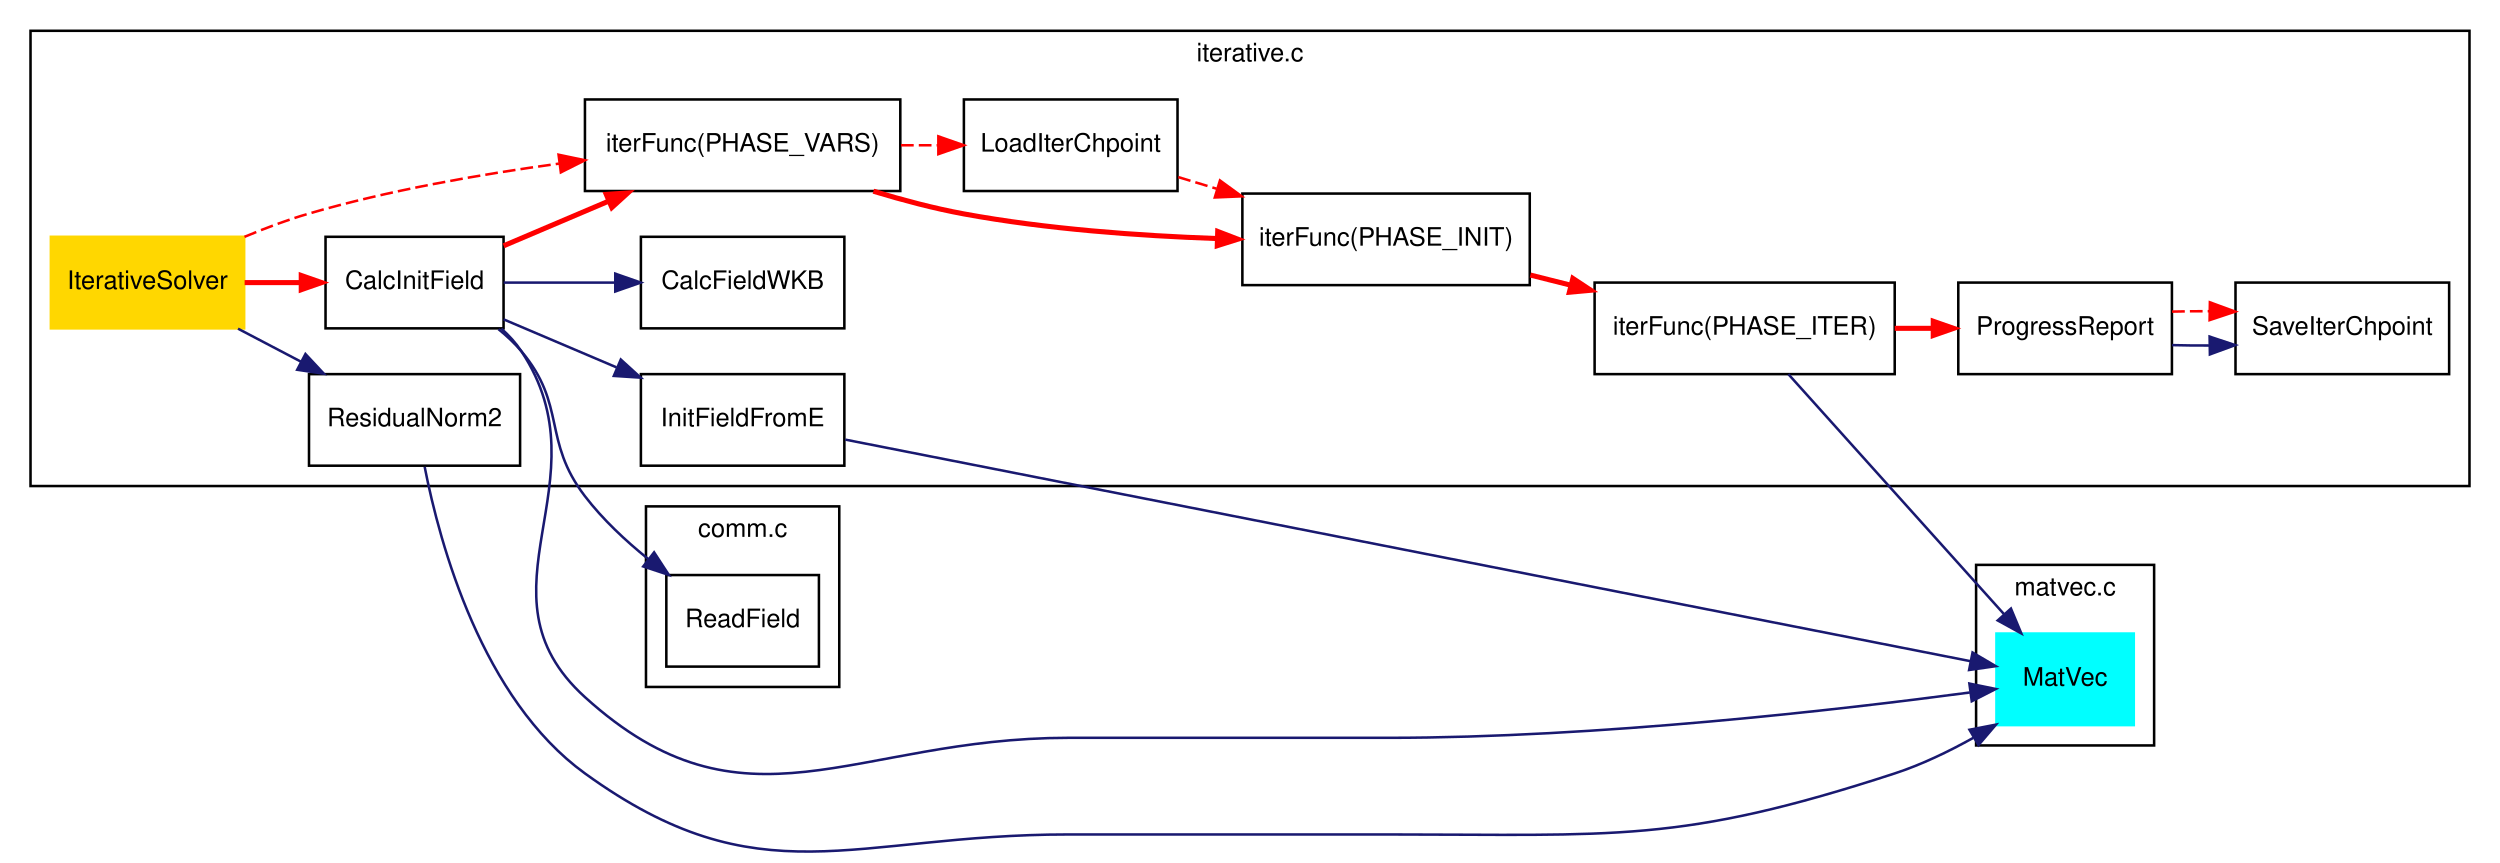
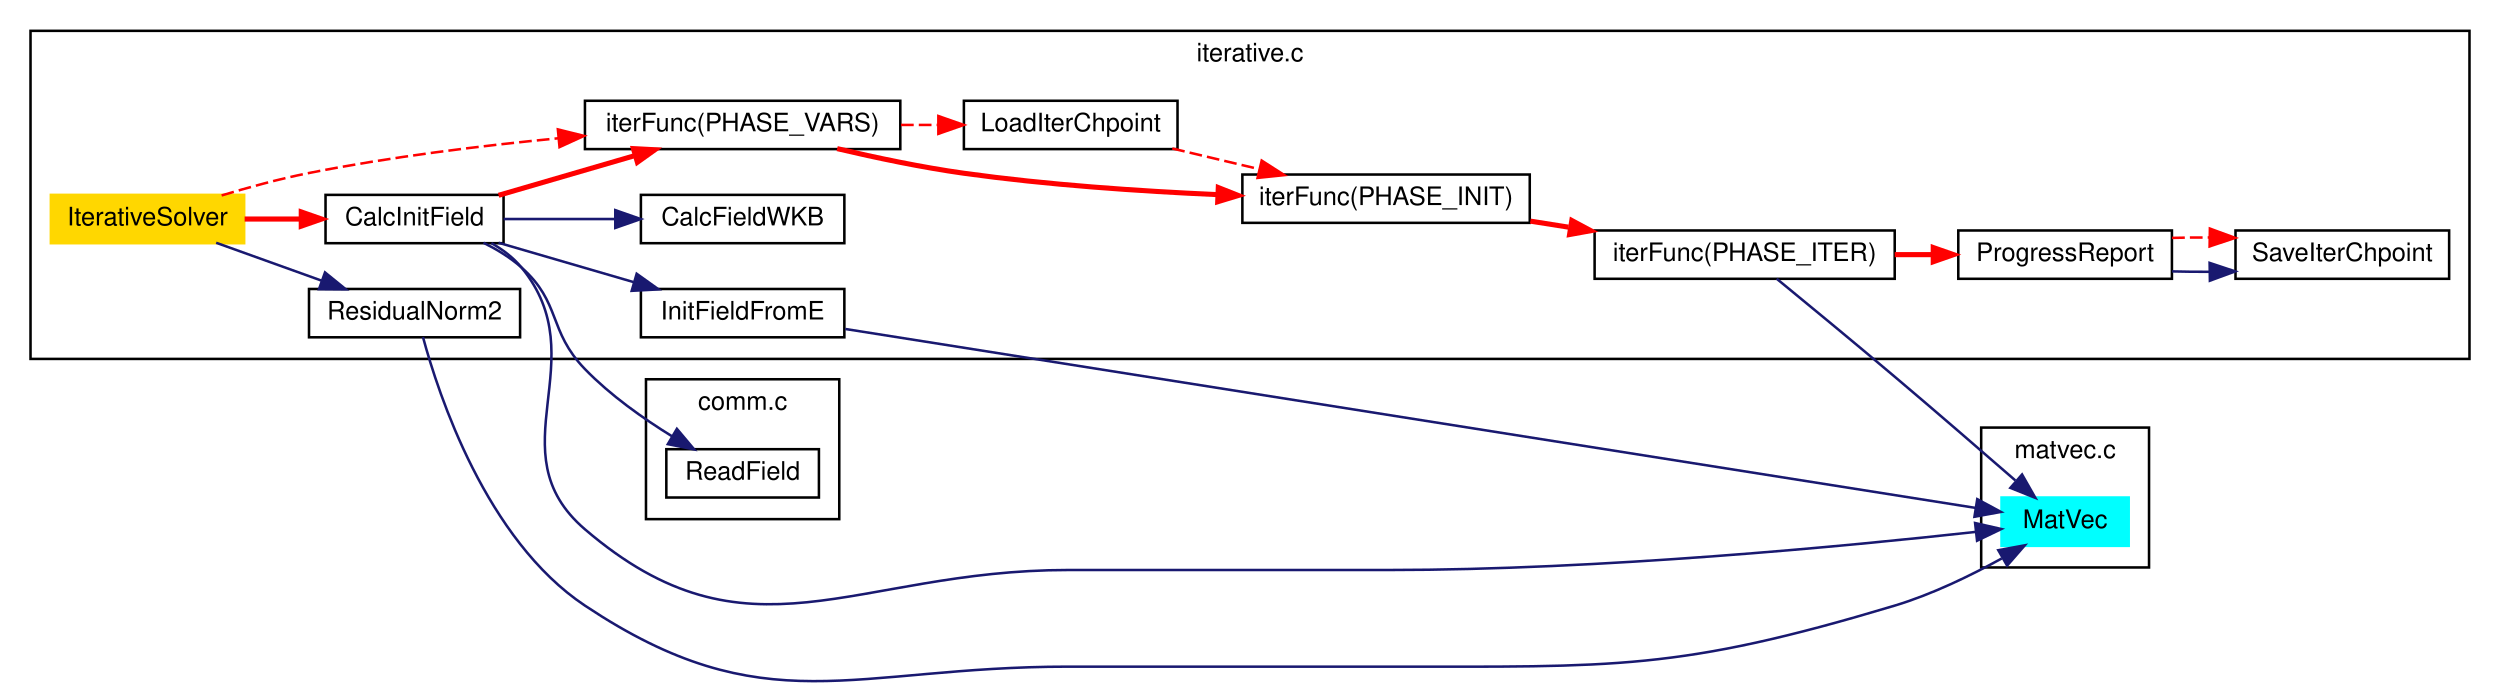
- <svg xmlns="http://www.w3.org/2000/svg" width="983pt" height="339pt" viewBox="0.00 0.00 983.00 338.78">
-   <g id="graph0" class="graph" transform="scale(1 1) rotate(0) translate(4 334.776)">
-     <polygon fill="white" stroke="white" points="-4,5 -4,-334.776 980,-334.776 980,5 -4,5" />
+ <svg xmlns="http://www.w3.org/2000/svg" width="983pt" height="272pt" viewBox="0.00 0.00 983.00 271.75">
+   <g id="graph0" class="graph" transform="scale(1 1) rotate(0) translate(4 267.748)">
+     <polygon fill="white" stroke="white" points="-4,5 -4,-267.748 980,-267.748 980,5 -4,5" />
+     <g id="clust2" class="cluster">
+       <polygon fill="none" stroke="black" points="250,-63.748 250,-118.748 326,-118.748 326,-63.748 250,-63.748" />
+       <text text-anchor="middle" x="288" y="-106.748" font-family="Helvetica,sans-Serif" font-size="10.00">comm.c</text>
+     </g>
    <g id="clust3" class="cluster">
-       <polygon fill="none" stroke="black" points="773,-41.776 773,-112.776 843,-112.776 843,-41.776 773,-41.776" />
-       <text text-anchor="middle" x="808" y="-100.776" font-family="Helvetica,sans-Serif" font-size="10.00">matvec.c</text>
+       <polygon fill="none" stroke="black" points="775,-44.748 775,-99.748 841,-99.748 841,-44.748 775,-44.748" />
+       <text text-anchor="middle" x="808" y="-87.748" font-family="Helvetica,sans-Serif" font-size="10.00">matvec.c</text>
    </g>
    <g id="clust1" class="cluster">
-       <polygon fill="none" stroke="black" points="8,-143.776 8,-322.776 967,-322.776 967,-143.776 8,-143.776" />
-       <text text-anchor="middle" x="487.5" y="-310.776" font-family="Helvetica,sans-Serif" font-size="10.00">iterative.c</text>
-     </g>
-     <g id="clust2" class="cluster">
-       <polygon fill="none" stroke="black" points="250,-64.776 250,-135.776 326,-135.776 326,-64.776 250,-64.776" />
-       <text text-anchor="middle" x="288" y="-123.776" font-family="Helvetica,sans-Serif" font-size="10.00">comm.c</text>
+       <polygon fill="none" stroke="black" points="8,-126.748 8,-255.748 967,-255.748 967,-126.748 8,-126.748" />
+       <text text-anchor="middle" x="487.5" y="-243.748" font-family="Helvetica,sans-Serif" font-size="10.00">iterative.c</text>
    </g>
    <g id="node1" class="node">
-       <polygon fill="gold" stroke="gold" points="92,-241.776 16,-241.776 16,-205.776 92,-205.776 92,-241.776" />
-       <text text-anchor="middle" x="54" y="-221.276" font-family="Helvetica,sans-Serif" font-size="10.00">IterativeSolver</text>
+       <polygon fill="gold" stroke="gold" points="92,-191.248 16,-191.248 16,-172.248 92,-172.248 92,-191.248" />
+       <text text-anchor="middle" x="54" y="-179.248" font-family="Helvetica,sans-Serif" font-size="10.00">IterativeSolver</text>
    </g>
    <g id="node11" class="node">
-       <polygon fill="none" stroke="black" points="200.5,-187.776 117.5,-187.776 117.5,-151.776 200.5,-151.776 200.5,-187.776" />
-       <text text-anchor="middle" x="159" y="-167.276" font-family="Helvetica,sans-Serif" font-size="10.00">ResidualNorm2</text>
+       <polygon fill="none" stroke="black" points="200.5,-154.248 117.5,-154.248 117.5,-135.248 200.5,-135.248 200.5,-154.248" />
+       <text text-anchor="middle" x="159" y="-142.248" font-family="Helvetica,sans-Serif" font-size="10.00">ResidualNorm2</text>
    </g>
    <g id="edge4" class="edge">
-       <path fill="none" stroke="midnightblue" d="M89.584,-205.644C97.567,-201.459 106.16,-196.954 114.469,-192.598" />
-       <polygon fill="midnightblue" stroke="midnightblue" points="116.1,-195.694 123.332,-187.951 112.85,-189.495 116.1,-195.694" />
+       <path fill="none" stroke="midnightblue" d="M80.991,-172.411C93.556,-167.898 108.83,-162.411 122.452,-157.517" />
+       <polygon fill="midnightblue" stroke="midnightblue" points="123.789,-160.756 132.017,-154.082 121.423,-154.168 123.789,-160.756" />
    </g>
    <g id="node2" class="node">
-       <polygon fill="none" stroke="black" points="194,-241.776 124,-241.776 124,-205.776 194,-205.776 194,-241.776" />
-       <text text-anchor="middle" x="159" y="-221.276" font-family="Helvetica,sans-Serif" font-size="10.00">CalcInitField</text>
+       <polygon fill="none" stroke="black" points="194,-191.248 124,-191.248 124,-172.248 194,-172.248 194,-191.248" />
+       <text text-anchor="middle" x="159" y="-179.248" font-family="Helvetica,sans-Serif" font-size="10.00">CalcInitField</text>
    </g>
    <g id="edge5" class="edge">
-       <path fill="none" stroke="red" stroke-width="2" d="M92.185,-223.776C99.154,-223.776 106.503,-223.776 113.663,-223.776" />
-       <polygon fill="red" stroke="red" points="113.953,-227.276 123.953,-223.776 113.953,-220.276 113.953,-227.276" />
+       <path fill="none" stroke="red" stroke-width="2" d="M92.185,-181.748C99.154,-181.748 106.503,-181.748 113.663,-181.748" />
+       <polygon fill="red" stroke="red" points="113.953,-185.248 123.953,-181.748 113.953,-178.248 113.953,-185.248" />
    </g>
    <g id="node6" class="node">
-       <polygon fill="none" stroke="black" points="350,-295.776 226,-295.776 226,-259.776 350,-259.776 350,-295.776" />
-       <text text-anchor="middle" x="288" y="-275.276" font-family="Helvetica,sans-Serif" font-size="10.00">iterFunc(PHASE_VARS)</text>
+       <polygon fill="none" stroke="black" points="350,-228.248 226,-228.248 226,-209.248 350,-209.248 350,-228.248" />
+       <text text-anchor="middle" x="288" y="-216.248" font-family="Helvetica,sans-Serif" font-size="10.00">iterFunc(PHASE_VARS)</text>
    </g>
    <g id="edge10" class="edge">
-       <path fill="none" stroke="red" stroke-dasharray="5,2" d="M92.139,-241.759C100.197,-245.146 108.773,-248.373 117,-250.776 148.829,-260.07 185.003,-266.38 215.776,-270.546" />
-       <polygon fill="red" stroke="red" points="215.622,-274.056 225.991,-271.878 216.527,-267.114 215.622,-274.056" />
+       <path fill="none" stroke="red" stroke-dasharray="5,2" d="M83.144,-191.024C93.668,-194.199 105.788,-197.511 117,-199.748 149.053,-206.143 184.967,-210.551 215.497,-213.499" />
+       <polygon fill="red" stroke="red" points="215.349,-217 225.631,-214.443 215.999,-210.03 215.349,-217" />
    </g>
    <g id="node3" class="node">
-       <polygon fill="none" stroke="black" points="328,-187.776 248,-187.776 248,-151.776 328,-151.776 328,-187.776" />
-       <text text-anchor="middle" x="288" y="-167.276" font-family="Helvetica,sans-Serif" font-size="10.00">InitFieldFromE</text>
+       <polygon fill="none" stroke="black" points="328,-154.248 248,-154.248 248,-135.248 328,-135.248 328,-154.248" />
+       <text text-anchor="middle" x="288" y="-142.248" font-family="Helvetica,sans-Serif" font-size="10.00">InitFieldFromE</text>
    </g>
    <g id="edge1" class="edge">
-       <path fill="none" stroke="midnightblue" d="M194.034,-209.305C207.655,-203.513 223.601,-196.733 238.402,-190.439" />
-       <polygon fill="midnightblue" stroke="midnightblue" points="240.094,-193.523 247.927,-186.389 237.355,-187.081 240.094,-193.523" />
+       <path fill="none" stroke="midnightblue" d="M192.047,-172.411C208.141,-167.722 227.841,-161.983 245.117,-156.95" />
+       <polygon fill="midnightblue" stroke="midnightblue" points="246.341,-160.239 254.963,-154.082 244.383,-153.518 246.341,-160.239" />
    </g>
    <g id="node4" class="node">
-       <polygon fill="none" stroke="black" points="328,-241.776 248,-241.776 248,-205.776 328,-205.776 328,-241.776" />
-       <text text-anchor="middle" x="288" y="-221.276" font-family="Helvetica,sans-Serif" font-size="10.00">CalcFieldWKB</text>
+       <polygon fill="none" stroke="black" points="328,-191.248 248,-191.248 248,-172.248 328,-172.248 328,-191.248" />
+       <text text-anchor="middle" x="288" y="-179.248" font-family="Helvetica,sans-Serif" font-size="10.00">CalcFieldWKB</text>
    </g>
    <g id="edge2" class="edge">
-       <path fill="none" stroke="midnightblue" d="M194.034,-223.776C207.396,-223.776 222.994,-223.776 237.555,-223.776" />
-       <polygon fill="midnightblue" stroke="midnightblue" points="237.927,-227.276 247.927,-223.776 237.927,-220.276 237.927,-227.276" />
+       <path fill="none" stroke="midnightblue" d="M194.034,-181.748C207.396,-181.748 222.994,-181.748 237.555,-181.748" />
+       <polygon fill="midnightblue" stroke="midnightblue" points="237.927,-185.248 247.927,-181.748 237.927,-178.248 237.927,-185.248" />
    </g>
    <g id="edge6" class="edge">
-       <path fill="none" stroke="red" stroke-width="2" d="M194.034,-238.247C206.57,-243.577 221.076,-249.745 234.845,-255.6" />
-       <polygon fill="red" stroke="red" points="233.655,-258.897 244.228,-259.589 236.395,-252.455 233.655,-258.897" />
+       <path fill="none" stroke="red" stroke-width="2" d="M192.047,-191.085C208.141,-195.773 227.841,-201.513 245.117,-206.546" />
+       <polygon fill="red" stroke="red" points="244.383,-209.977 254.963,-209.414 246.341,-203.257 244.383,-209.977" />
    </g>
    <g id="node12" class="node">
-       <polygon fill="none" stroke="black" points="318,-108.776 258,-108.776 258,-72.776 318,-72.776 318,-108.776" />
-       <text text-anchor="middle" x="288" y="-88.276" font-family="Helvetica,sans-Serif" font-size="10.00">ReadField</text>
+       <polygon fill="none" stroke="black" points="318,-91.248 258,-91.248 258,-72.248 318,-72.248 318,-91.248" />
+       <text text-anchor="middle" x="288" y="-79.248" font-family="Helvetica,sans-Serif" font-size="10.00">ReadField</text>
    </g>
    <g id="edge14" class="edge">
-       <path fill="none" stroke="midnightblue" d="M191.991,-205.46C195.271,-202.806 198.362,-199.902 201,-196.776 218.84,-175.634 209.178,-161.736 226,-139.776 232.957,-130.694 241.939,-122.284 250.859,-115.088" />
-       <polygon fill="midnightblue" stroke="midnightblue" points="253.19,-117.711 258.975,-108.835 248.918,-112.166 253.19,-117.711" />
+       <path fill="none" stroke="midnightblue" d="M186.103,-172.418C191.385,-169.798 196.647,-166.589 201,-162.748 216.719,-148.876 211.424,-137.816 226,-122.748 235.941,-112.472 248.865,-103.337 260.257,-96.313" />
+       <polygon fill="midnightblue" stroke="midnightblue" points="262.156,-99.256 268.979,-91.15 258.59,-93.232 262.156,-99.256" />
    </g>
    <g id="node13" class="node">
-       <polygon fill="cyan" stroke="cyan" points="835,-85.776 781,-85.776 781,-49.776 835,-49.776 835,-85.776" />
-       <text text-anchor="middle" x="808" y="-65.276" font-family="Helvetica,sans-Serif" font-size="10.00">MatVec</text>
+       <polygon fill="cyan" stroke="cyan" points="833,-72.248 783,-72.248 783,-53.248 833,-53.248 833,-72.248" />
+       <text text-anchor="middle" x="808" y="-60.248" font-family="Helvetica,sans-Serif" font-size="10.00">MatVec</text>
    </g>
    <g id="edge15" class="edge">
-       <path fill="none" stroke="midnightblue" d="M193.133,-205.676C196.124,-203.01 198.835,-200.044 201,-196.776 234.943,-145.542 180.471,-102.057 226,-60.776 288.779,-3.853 331.257,-44.776 416,-44.776 416,-44.776 416,-44.776 542,-44.776 623.915,-44.776 719.542,-55.818 770.55,-62.601" />
-       <polygon fill="midnightblue" stroke="midnightblue" points="770.358,-66.106 780.737,-63.978 771.296,-59.169 770.358,-66.106" />
+       <path fill="none" stroke="midnightblue" d="M189.217,-172.265C193.658,-169.756 197.814,-166.628 201,-162.748 230.894,-126.341 190.225,-90.395 226,-59.748 290.357,-4.616 331.257,-43.748 416,-43.748 416,-43.748 416,-43.748 542,-43.748 625.11,-43.748 722.507,-53.16 772.907,-58.736" />
+       <polygon fill="midnightblue" stroke="midnightblue" points="772.598,-62.223 782.926,-59.862 773.38,-55.267 772.598,-62.223" />
    </g>
    <g id="edge16" class="edge">
-       <path fill="none" stroke="midnightblue" d="M328.359,-162.025C425.759,-142.846 676.938,-93.386 770.855,-74.893" />
-       <polygon fill="midnightblue" stroke="midnightblue" points="771.602,-78.313 780.737,-72.947 770.249,-71.445 771.602,-78.313" />
+       <path fill="none" stroke="midnightblue" d="M328.359,-138.517C426.456,-122.988 680.541,-82.766 772.846,-68.154" />
+       <polygon fill="midnightblue" stroke="midnightblue" points="773.45,-71.603 782.78,-66.582 772.355,-64.689 773.45,-71.603" />
    </g>
    <g id="node5" class="node">
-       <polygon fill="none" stroke="black" points="459,-295.776 375,-295.776 375,-259.776 459,-259.776 459,-295.776" />
-       <text text-anchor="middle" x="417" y="-275.276" font-family="Helvetica,sans-Serif" font-size="10.00">LoadIterChpoint</text>
+       <polygon fill="none" stroke="black" points="459,-228.248 375,-228.248 375,-209.248 459,-209.248 459,-228.248" />
+       <text text-anchor="middle" x="417" y="-216.248" font-family="Helvetica,sans-Serif" font-size="10.00">LoadIterChpoint</text>
    </g>
    <g id="node7" class="node">
-       <polygon fill="none" stroke="black" points="597.5,-258.776 484.5,-258.776 484.5,-222.776 597.5,-222.776 597.5,-258.776" />
-       <text text-anchor="middle" x="541" y="-238.276" font-family="Helvetica,sans-Serif" font-size="10.00">iterFunc(PHASE_INIT)</text>
+       <polygon fill="none" stroke="black" points="597.5,-199.248 484.5,-199.248 484.5,-180.248 597.5,-180.248 597.5,-199.248" />
+       <text text-anchor="middle" x="541" y="-187.248" font-family="Helvetica,sans-Serif" font-size="10.00">iterFunc(PHASE_INIT)</text>
    </g>
    <g id="edge12" class="edge">
-       <path fill="none" stroke="red" stroke-dasharray="5,2" d="M459.304,-265.249C464.19,-263.767 469.265,-262.228 474.384,-260.675" />
-       <polygon fill="red" stroke="red" points="475.69,-263.937 484.244,-257.685 473.658,-257.238 475.69,-263.937" />
+       <path fill="none" stroke="red" stroke-dasharray="5,2" d="M456.937,-209.492C467.832,-206.903 479.812,-204.055 491.201,-201.348" />
+       <polygon fill="red" stroke="red" points="492.095,-204.733 501.014,-199.015 490.476,-197.922 492.095,-204.733" />
    </g>
    <g id="edge7" class="edge">
-       <path fill="none" stroke="red" stroke-width="2" d="M339.415,-259.701C350.973,-256.189 363.304,-252.933 375,-250.776 407.329,-244.814 443.763,-242.185 474.155,-241.1" />
-       <polygon fill="red" stroke="red" points="474.329,-244.597 484.216,-240.789 474.112,-237.6 474.329,-244.597" />
+       <path fill="none" stroke="red" stroke-width="2" d="M325.176,-209.432C340.453,-205.844 358.494,-202.057 375,-199.748 407.557,-195.194 444.015,-192.713 474.364,-191.362" />
+       <polygon fill="red" stroke="red" points="474.561,-194.857 484.408,-190.946 474.271,-187.863 474.561,-194.857" />
    </g>
    <g id="edge11" class="edge">
-       <path fill="none" stroke="red" stroke-dasharray="5,2" d="M350.268,-277.776C355.109,-277.776 359.966,-277.776 364.729,-277.776" />
-       <polygon fill="red" stroke="red" points="364.959,-281.276 374.959,-277.776 364.959,-274.276 364.959,-281.276" />
+       <path fill="none" stroke="red" stroke-dasharray="5,2" d="M350.268,-218.748C355.109,-218.748 359.966,-218.748 364.729,-218.748" />
+       <polygon fill="red" stroke="red" points="364.959,-222.248 374.959,-218.748 364.959,-215.248 364.959,-222.248" />
    </g>
    <g id="node8" class="node">
-       <polygon fill="none" stroke="black" points="741,-223.776 623,-223.776 623,-187.776 741,-187.776 741,-223.776" />
-       <text text-anchor="middle" x="682" y="-203.276" font-family="Helvetica,sans-Serif" font-size="10.00">iterFunc(PHASE_ITER)</text>
+       <polygon fill="none" stroke="black" points="741,-177.248 623,-177.248 623,-158.248 741,-158.248 741,-177.248" />
+       <text text-anchor="middle" x="682" y="-165.248" font-family="Helvetica,sans-Serif" font-size="10.00">iterFunc(PHASE_ITER)</text>
    </g>
    <g id="edge8" class="edge">
-       <path fill="none" stroke="red" stroke-width="2" d="M597.736,-226.741C602.799,-225.467 607.963,-224.166 613.115,-222.869" />
-       <polygon fill="red" stroke="red" points="614.137,-226.221 622.979,-220.385 612.427,-219.433 614.137,-226.221" />
+       <path fill="none" stroke="red" stroke-width="2" d="M597.736,-180.926C602.669,-180.146 607.698,-179.35 612.719,-178.555" />
+       <polygon fill="red" stroke="red" points="613.65,-181.951 622.979,-176.931 612.555,-175.037 613.65,-181.951" />
    </g>
    <g id="node9" class="node">
-       <polygon fill="none" stroke="black" points="850,-223.776 766,-223.776 766,-187.776 850,-187.776 850,-223.776" />
-       <text text-anchor="middle" x="808" y="-203.276" font-family="Helvetica,sans-Serif" font-size="10.00">ProgressReport</text>
+       <polygon fill="none" stroke="black" points="850,-177.248 766,-177.248 766,-158.248 850,-158.248 850,-177.248" />
+       <text text-anchor="middle" x="808" y="-165.248" font-family="Helvetica,sans-Serif" font-size="10.00">ProgressReport</text>
    </g>
    <g id="edge9" class="edge">
-       <path fill="none" stroke="red" stroke-width="2" d="M741.006,-205.776C745.816,-205.776 750.659,-205.776 755.417,-205.776" />
-       <polygon fill="red" stroke="red" points="755.653,-209.276 765.653,-205.776 755.653,-202.276 755.653,-209.276" />
+       <path fill="none" stroke="red" stroke-width="2" d="M741.006,-167.748C745.816,-167.748 750.659,-167.748 755.417,-167.748" />
+       <polygon fill="red" stroke="red" points="755.653,-171.248 765.653,-167.748 755.653,-164.248 755.653,-171.248" />
    </g>
    <g id="edge18" class="edge">
-       <path fill="none" stroke="midnightblue" d="M699.211,-187.735C720.84,-163.663 759.268,-120.897 783.918,-93.464" />
-       <polygon fill="midnightblue" stroke="midnightblue" points="786.705,-95.599 790.785,-85.821 781.498,-90.92 786.705,-95.599" />
+       <path fill="none" stroke="midnightblue" d="M694.614,-158.256C706.366,-148.624 725.03,-133.25 741,-119.748 757.123,-106.117 775.265,-90.422 788.443,-78.957" />
+       <polygon fill="midnightblue" stroke="midnightblue" points="791.074,-81.306 796.314,-72.098 786.475,-76.029 791.074,-81.306" />
    </g>
    <g id="node10" class="node">
-       <polygon fill="none" stroke="black" points="959,-223.776 875,-223.776 875,-187.776 959,-187.776 959,-223.776" />
-       <text text-anchor="middle" x="917" y="-203.276" font-family="Helvetica,sans-Serif" font-size="10.00">SaveIterChpoint</text>
+       <polygon fill="none" stroke="black" points="959,-177.248 875,-177.248 875,-158.248 959,-158.248 959,-177.248" />
+       <text text-anchor="middle" x="917" y="-165.248" font-family="Helvetica,sans-Serif" font-size="10.00">SaveIterChpoint</text>
    </g>
    <g id="edge3" class="edge">
-       <path fill="none" stroke="midnightblue" d="M850.063,-199.19C854.892,-199.06 859.864,-199.007 864.81,-199.031" />
-       <polygon fill="midnightblue" stroke="midnightblue" points="864.817,-202.532 874.87,-199.189 864.926,-195.533 864.817,-202.532" />
+       <path fill="none" stroke="midnightblue" d="M850.063,-161.163C854.892,-161.033 859.864,-160.979 864.81,-161.003" />
+       <polygon fill="midnightblue" stroke="midnightblue" points="864.817,-164.504 874.87,-161.161 864.926,-157.505 864.817,-164.504" />
    </g>
    <g id="edge13" class="edge">
-       <path fill="none" stroke="red" stroke-dasharray="5,2" d="M850.063,-212.361C854.892,-212.491 859.864,-212.544 864.81,-212.52" />
-       <polygon fill="red" stroke="red" points="864.926,-216.019 874.87,-212.363 864.817,-209.02 864.926,-216.019" />
+       <path fill="none" stroke="red" stroke-dasharray="5,2" d="M850.063,-174.333C854.892,-174.463 859.864,-174.516 864.81,-174.492" />
+       <polygon fill="red" stroke="red" points="864.926,-177.991 874.87,-174.335 864.817,-170.992 864.926,-177.991" />
    </g>
    <g id="edge17" class="edge">
-       <path fill="none" stroke="midnightblue" d="M162.98,-151.309C168.97,-120.734 185.534,-60.068 226,-30.776 294.947,19.134 330.885,-6.776 416,-6.776 416,-6.776 416,-6.776 542,-6.776 631.085,-6.776 656.311,-3.134 741,-30.776 751.504,-34.204 762.231,-39.374 771.901,-44.771" />
-       <polygon fill="midnightblue" stroke="midnightblue" points="770.404,-47.95 780.805,-49.966 773.931,-41.904 770.404,-47.95" />
+       <path fill="none" stroke="midnightblue" d="M162.315,-135.333C168.397,-112.788 187.111,-55.658 226,-29.748 296.834,17.445 330.885,-5.748 416,-5.748 416,-5.748 416,-5.748 542,-5.748 631.085,-5.748 655.681,-4.117 741,-29.748 755.618,-34.139 770.926,-41.592 783.115,-48.304" />
+       <polygon fill="midnightblue" stroke="midnightblue" points="781.728,-51.542 792.149,-53.456 785.196,-45.462 781.728,-51.542" />
    </g>
  </g>
</svg>
